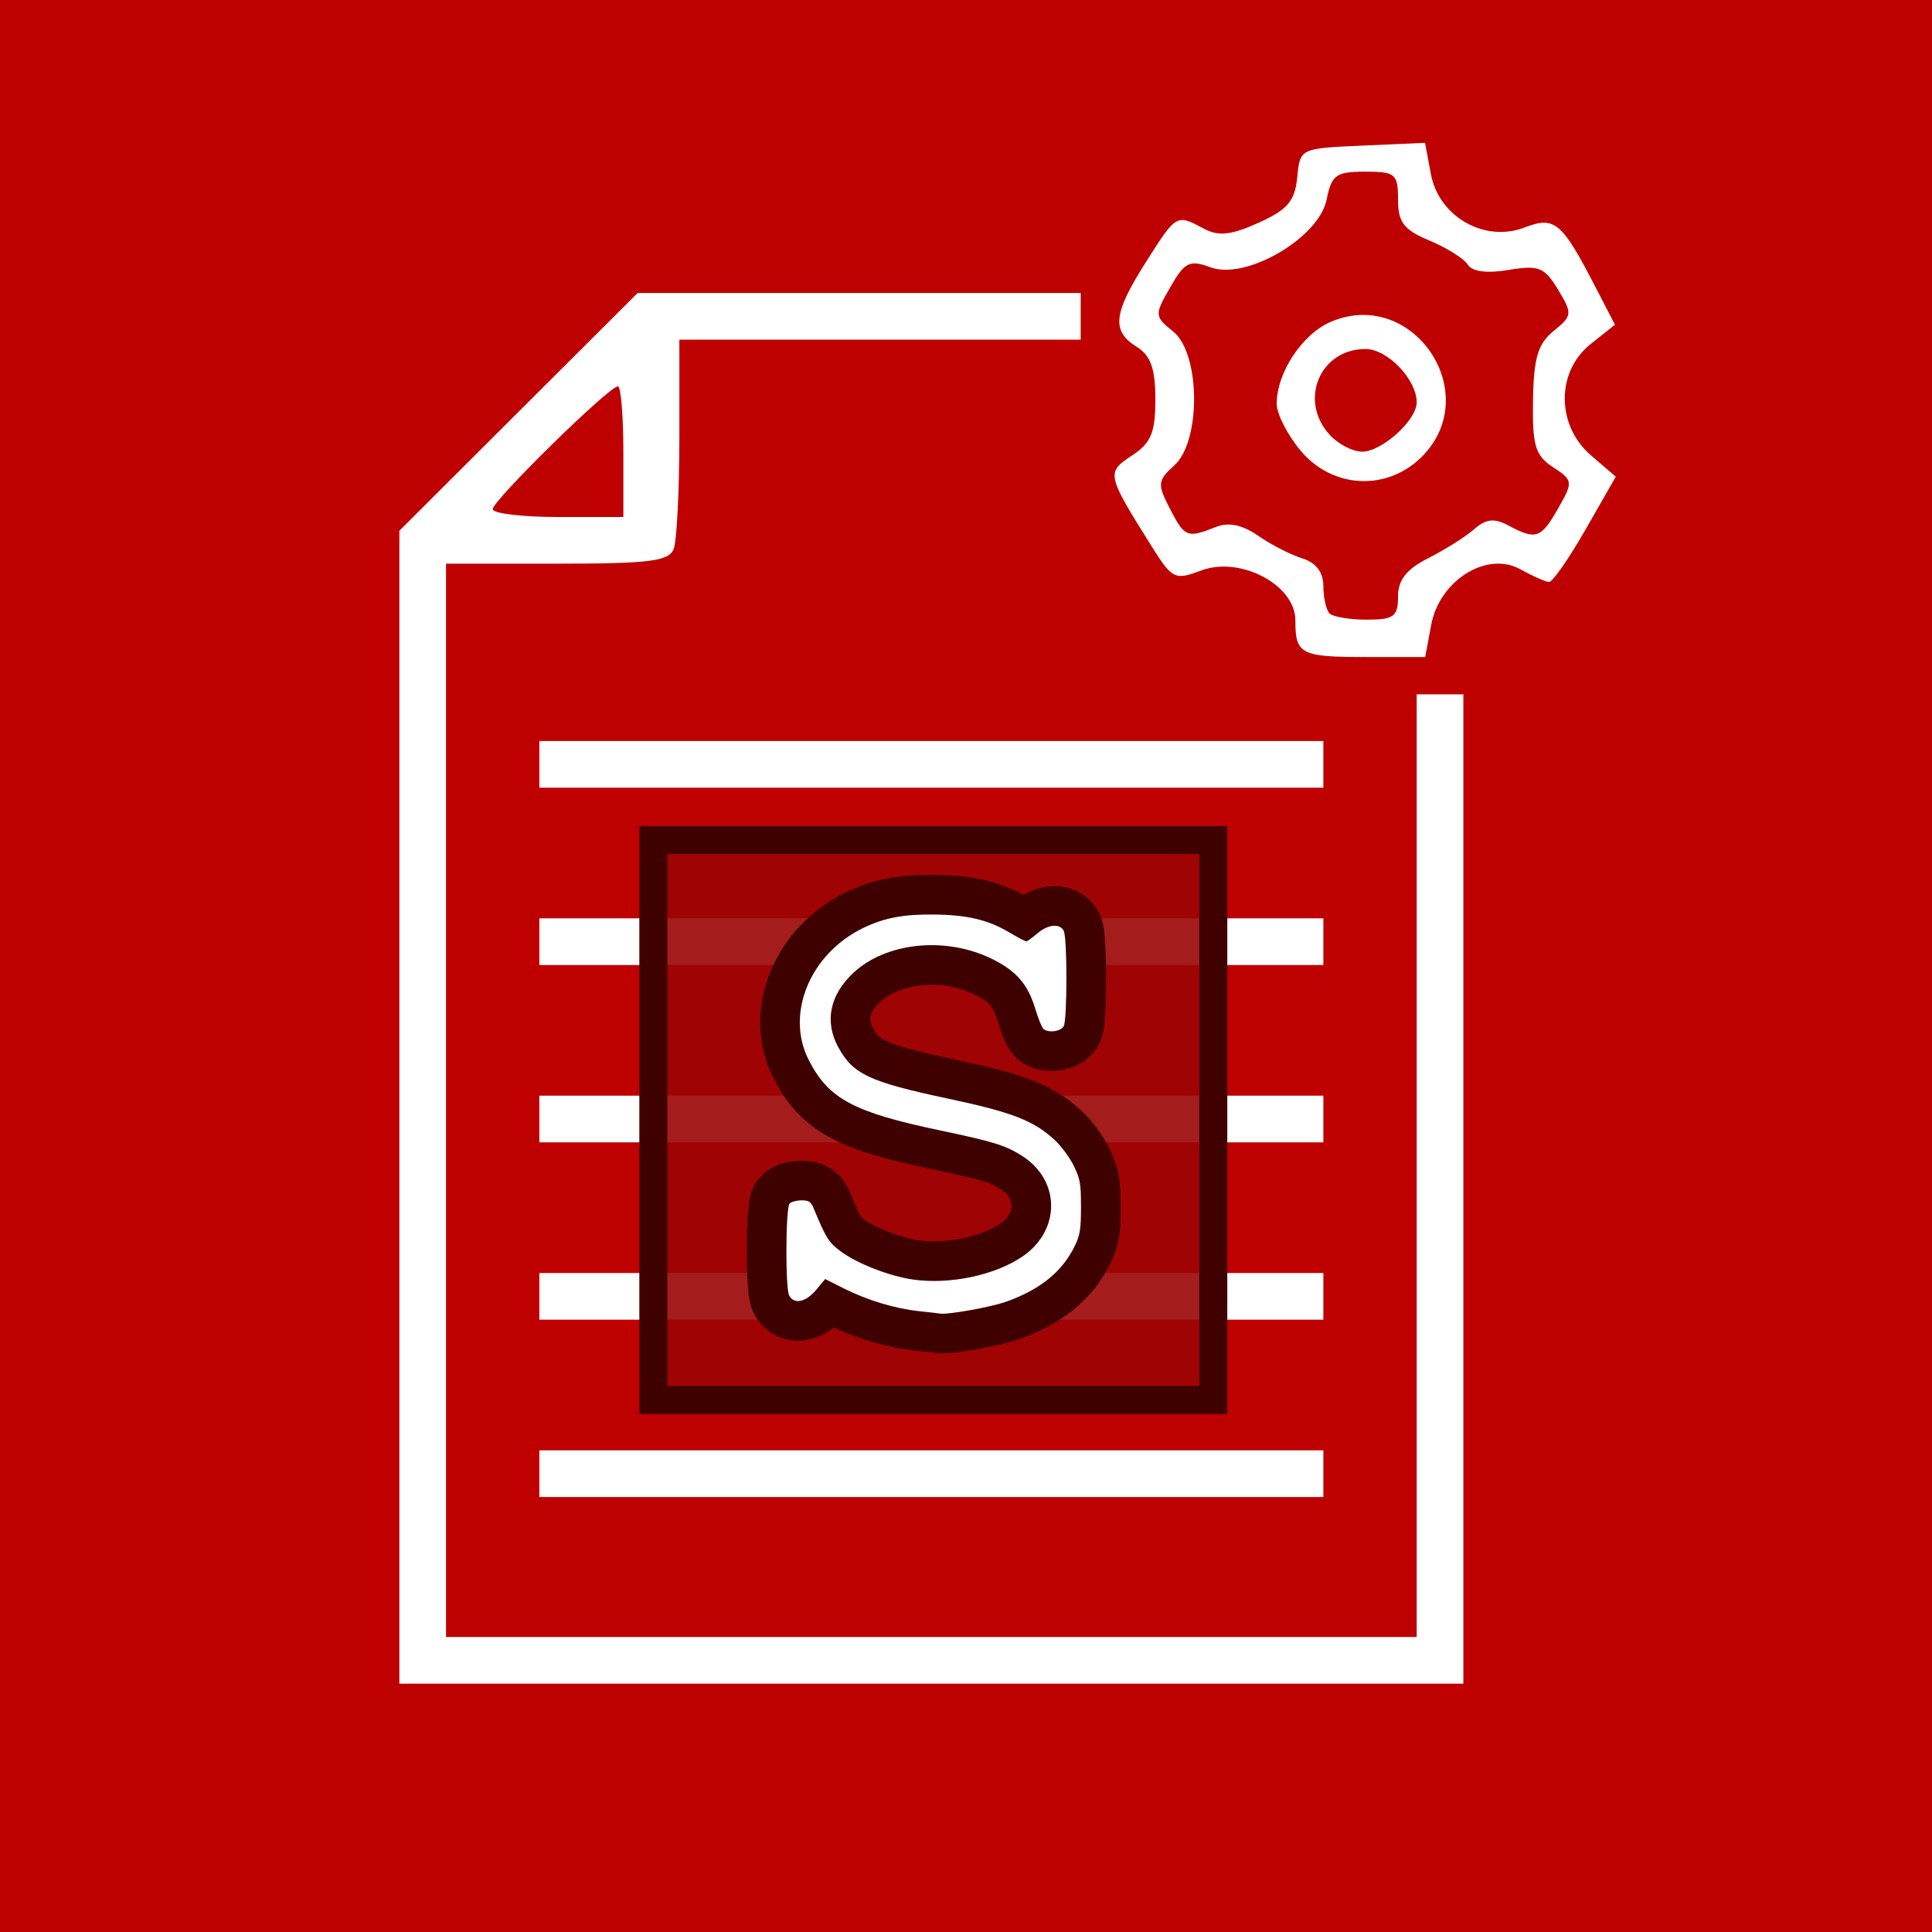
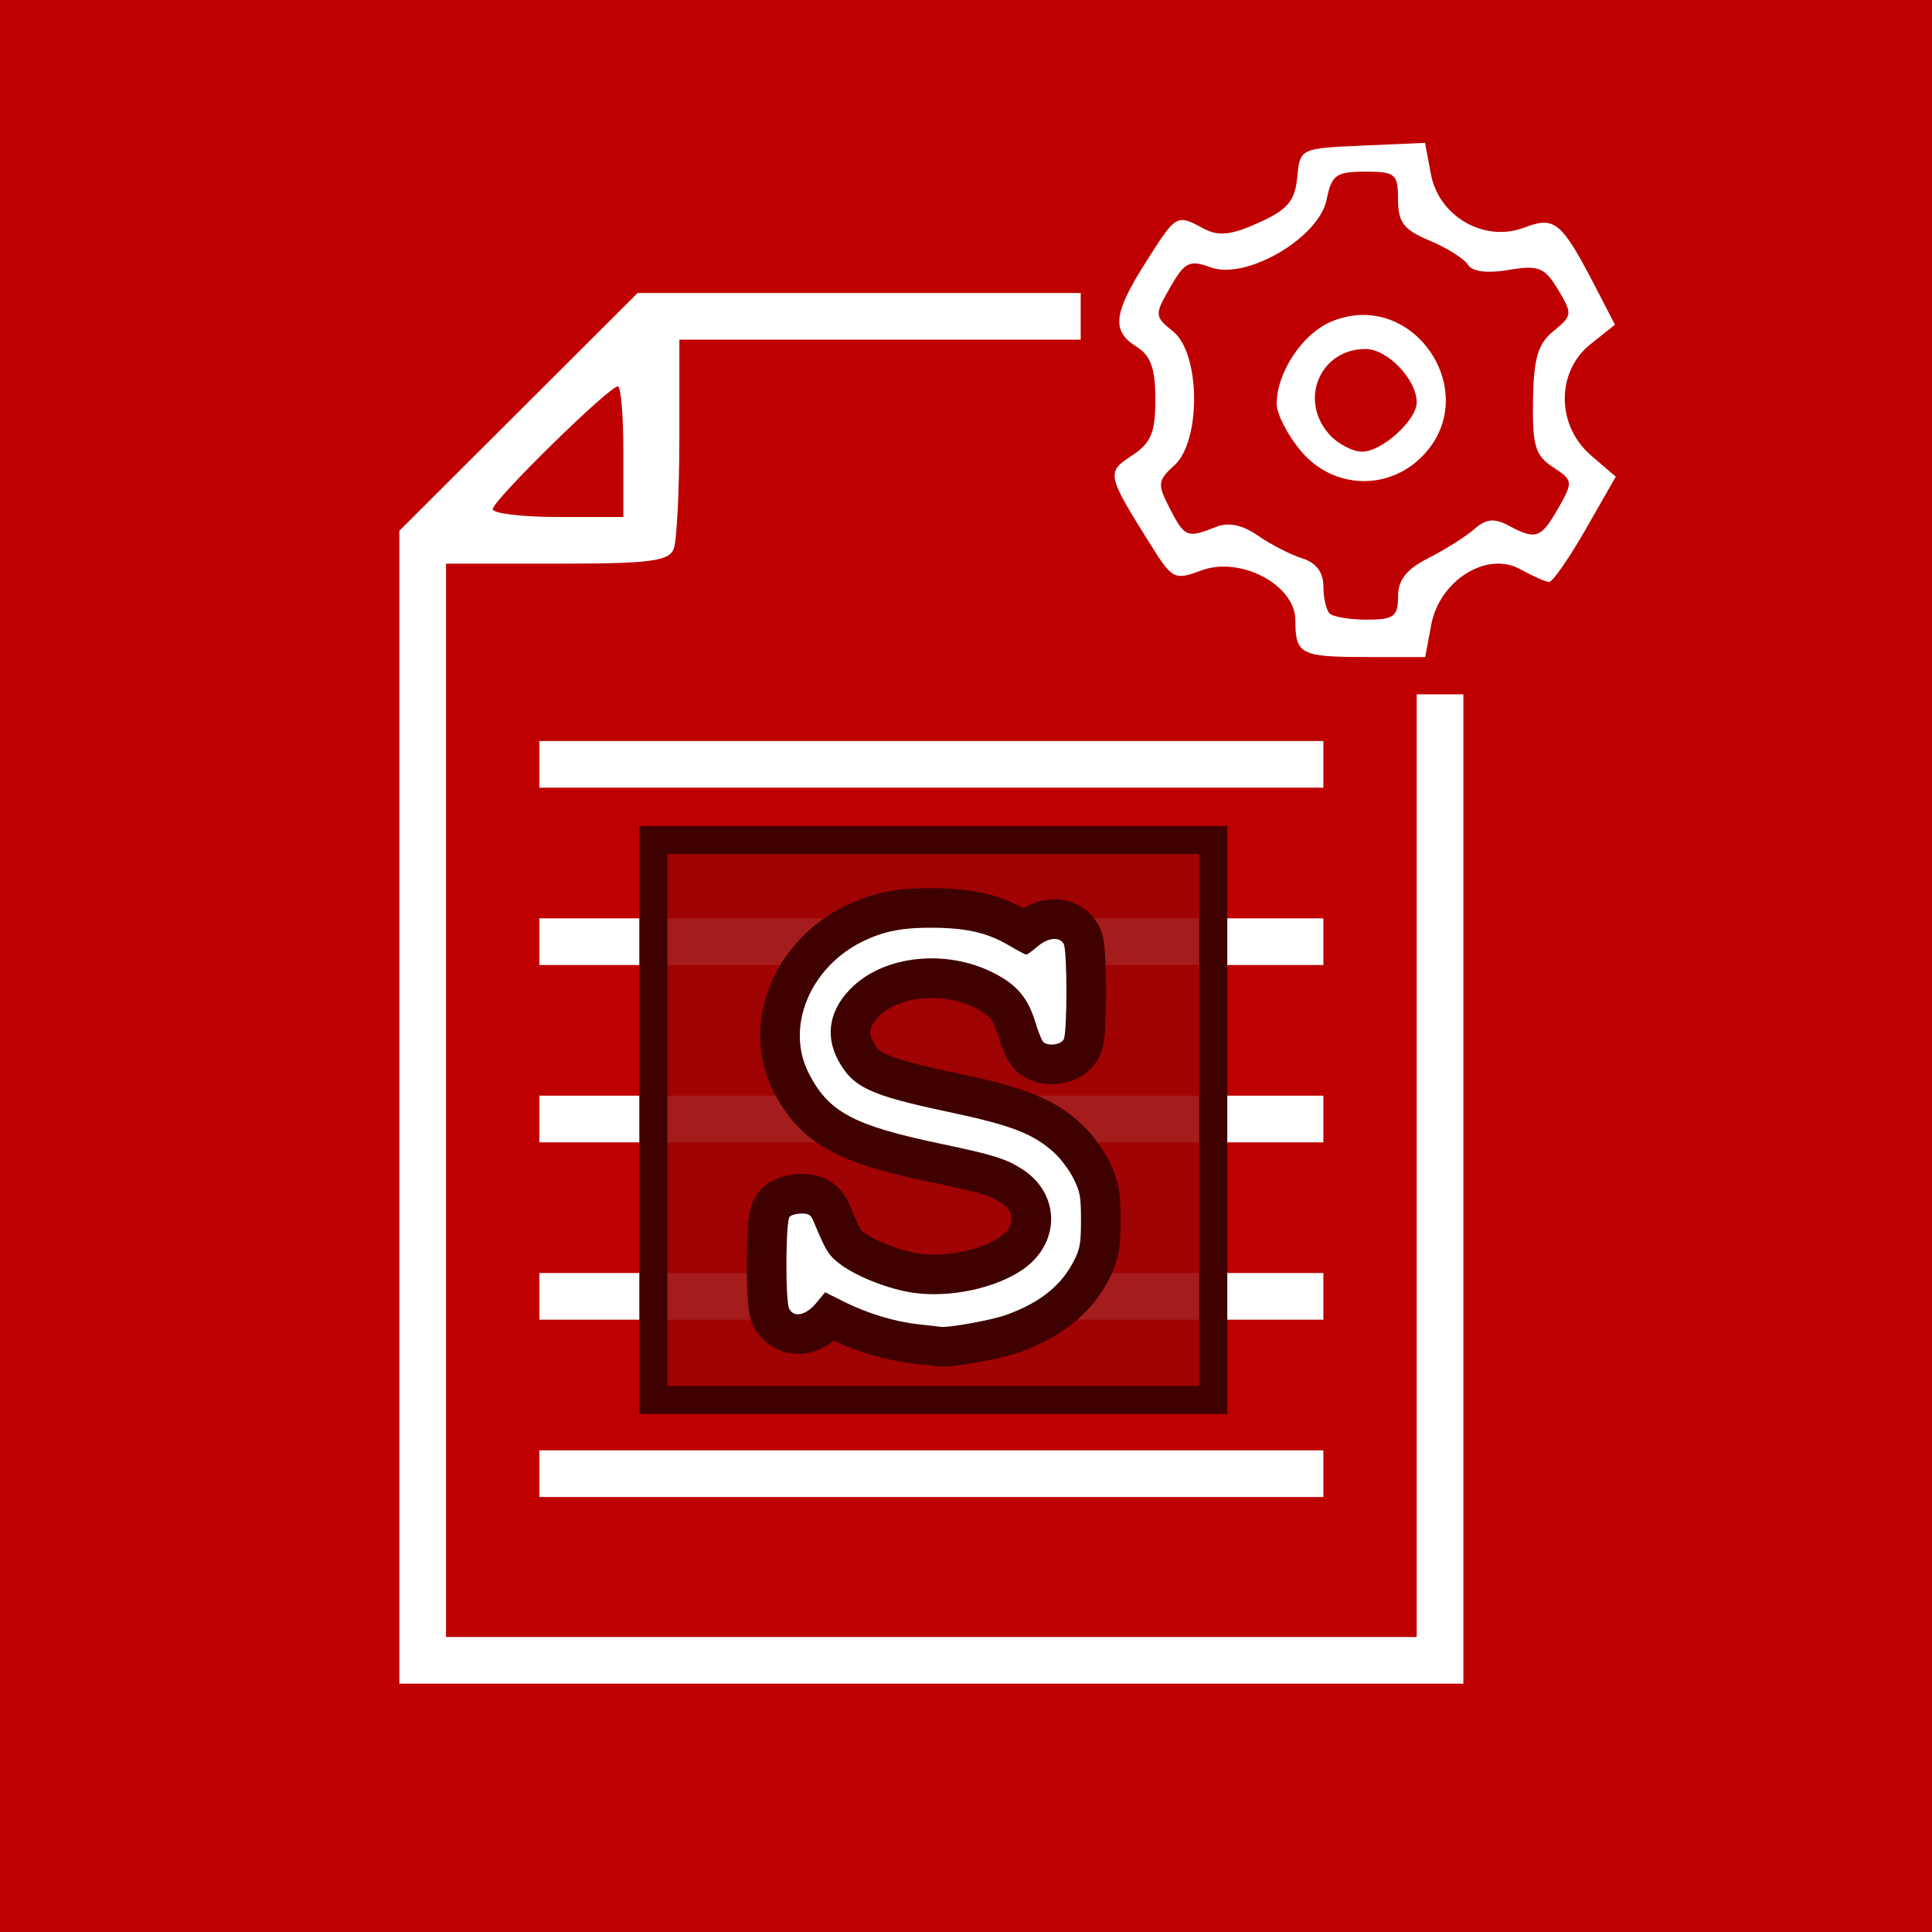
<svg xmlns="http://www.w3.org/2000/svg" lang="en-GB" viewBox="0 0 207 207">
  <defs>
    <style type="text/css">
  
  rect {
    width: 207px;
    height: 207px;
    fill: rgb(191, 0, 0);
  }
  
  path {
    fill: rgb(255, 255, 255);
    stroke-width: 1;
    transform: translateX(14px);
  }
  
  #letter {
    transform: scale(0.283); 
  }
  
  #letter rect {
    width: 212px;
    height: 212px;
    fill: rgba(155, 4, 4, 0.9);
    stroke: rgb(63, 0, 0);
    stroke-width: 10.6px;
  }
  
  #letter path {
-     transform: translateX(1px);
+     transform: translate(1px, 5px);
  }
  
  #letter path:nth-of-type(1) {
    stroke: rgb(63, 0, 0);
    stroke-width: 30px;  
  }
  
  #letter path:nth-of-type(2) {
    fill: rgb(255, 255, 255);
  }
  
  </style>
    <g id="letter">
      <rect />
      <path d="m 99.677,178.392 c -9.135,-0.96 -19.712,-4.157 -28.656,-8.662 l -6.969,-3.51 -3.407,4.101 c -3.87,4.659 -8.362,5.613 -10.206,2.167 -1.51,-2.821 -1.366,-33.335 0.165,-34.866 0.66,-0.66 2.695,-1.2 4.521,-1.2 2.681,0 3.54,0.53 4.458,2.75 4.792,11.595 5.822,13.234 10.481,16.662 6.286,4.625 18.42,9.323 27.356,10.59 13.915,1.974 31.11,-1.686 41.458,-8.823 14.439,-9.959 14.272,-28.8 -0.339,-38.055 -6.21,-3.934 -10.739,-5.339 -30.767,-9.548 C 74.7,103.051 65.307,98.016 57.791,83.209 48.934,65.759 58.371,43.008 78.495,33.291 c 7.975,-3.851 15.151,-5.204 26.909,-5.074 12.496,0.138 20.332,2.005 28.322,6.749 3.202,1.901 6.127,3.438 6.5,3.416 0.373,-0.022 2.236,-1.372 4.141,-3 4.046,-3.458 8.458,-3.91 10.003,-1.025 1.363,2.547 1.363,33.585 0,36.131 -1.047,1.956 -5.387,2.627 -7.56,1.169 -0.602,-0.404 -2.047,-3.895 -3.21,-7.758 C 140.785,54.557 136.373,49.493 127.1,44.964 109.613,36.423 87.119,38.715 74.731,50.298 65.784,58.664 63.74,68.755 69.023,78.469 c 5.543,10.191 11.813,13.128 41.458,19.423 24.402,5.182 32.477,8.314 40.501,15.71 2.409,2.221 5.627,6.576 7.151,9.679 2.466,5.023 2.77,6.739 2.77,15.642 0,8.547 -0.35,10.712 -2.411,14.899 -4.765,9.681 -12.974,16.332 -25.882,20.969 -5.789,2.08 -22.785,5.106 -25.207,4.488 -0.275,-0.07 -3.752,-0.469 -7.727,-0.887 z" />
      <path d="m 99.677,178.392 c -9.135,-0.96 -19.712,-4.157 -28.656,-8.662 l -6.969,-3.51 -3.407,4.101 c -3.87,4.659 -8.362,5.613 -10.206,2.167 -1.51,-2.821 -1.366,-33.335 0.165,-34.866 0.66,-0.66 2.695,-1.2 4.521,-1.2 2.681,0 3.54,0.53 4.458,2.75 4.792,11.595 5.822,13.234 10.481,16.662 6.286,4.625 18.42,9.323 27.356,10.59 13.915,1.974 31.11,-1.686 41.458,-8.823 14.439,-9.959 14.272,-28.8 -0.339,-38.055 -6.21,-3.934 -10.739,-5.339 -30.767,-9.548 C 74.7,103.051 65.307,98.016 57.791,83.209 48.934,65.759 58.371,43.008 78.495,33.291 c 7.975,-3.851 15.151,-5.204 26.909,-5.074 12.496,0.138 20.332,2.005 28.322,6.749 3.202,1.901 6.127,3.438 6.5,3.416 0.373,-0.022 2.236,-1.372 4.141,-3 4.046,-3.458 8.458,-3.91 10.003,-1.025 1.363,2.547 1.363,33.585 0,36.131 -1.047,1.956 -5.387,2.627 -7.56,1.169 -0.602,-0.404 -2.047,-3.895 -3.21,-7.758 C 140.785,54.557 136.373,49.493 127.1,44.964 109.613,36.423 87.119,38.715 74.731,50.298 65.784,58.664 63.74,68.755 69.023,78.469 c 5.543,10.191 11.813,13.128 41.458,19.423 24.402,5.182 32.477,8.314 40.501,15.71 2.409,2.221 5.627,6.576 7.151,9.679 2.466,5.023 2.77,6.739 2.77,15.642 0,8.547 -0.35,10.712 -2.411,14.899 -4.765,9.681 -12.974,16.332 -25.882,20.969 -5.789,2.08 -22.785,5.106 -25.207,4.488 -0.275,-0.07 -3.752,-0.469 -7.727,-0.887 z" />
    </g>
  </defs>
  <rect />
  <path d="M 0.789,103.894 Z m 142,23.5 V 74.394 h -2.5 -2.5 v 50.5 50.5 H 85.789 33.789 v -57.5 -57.5 h 11.893 c 9.922,0 11.994,-0.262 12.5,-1.582 0.334,-0.87 0.607,-6.27 0.607,-12 V 36.394 h 21.5 21.5 v -2.5 -2.5 H 78.052 54.316 L 41.552,44.13 28.789,56.865 v 61.764 61.764 H 85.789 142.789 Z M 38.789,54.553 c 0,-0.925 12.47,-13.159 13.413,-13.159 0.323,0 0.587,3.15 0.587,7 v 7 h -7 c -3.85,0 -7,-0.379 -7,-0.841 z M 127.789,157.894 v -2.5 H 85.789 43.789 v 2.5 2.5 h 42 42 z m 0,-19 v -2.5 H 85.789 43.789 v 2.5 2.5 h 42 42 z m 0,-19 v -2.5 H 85.789 43.789 v 2.5 2.5 h 42 42 z m 0,-19 V 98.394 H 85.789 43.789 v 2.5 2.5 h 42 42 z m 0,-19 v -2.5 H 85.789 43.789 v 2.5 2.5 h 42 42 z m 11.559,-14.963 c 0.892,-4.754 5.966,-7.919 9.53,-5.944 1.326,0.735 2.715,1.352 3.088,1.371 0.372,0.019 2.134,-2.511 3.915,-5.624 l 3.238,-5.66 -2.665,-2.292 c -3.717,-3.197 -3.738,-8.957 -0.044,-11.903 l 2.621,-2.09 -2.043,-3.948 c -3.681,-7.113 -4.387,-7.707 -7.677,-6.456 -4.264,1.621 -9.146,-1.172 -9.999,-5.722 l -0.63,-3.358 -6.696,0.294 c -6.695,0.294 -6.696,0.295 -7,3.417 -0.246,2.527 -1.033,3.451 -4.132,4.849 -2.96,1.335 -4.293,1.477 -5.88,0.628 -2.932,-1.569 -2.928,-1.572 -6.206,3.597 -3.498,5.516 -3.699,7.373 -0.978,9.072 1.505,0.94 2,2.332 2,5.626 0,3.573 -0.462,4.679 -2.517,6.026 -2.766,1.812 -2.721,2.014 2.14,9.757 2.184,3.479 2.467,3.616 5.275,2.556 4.189,-1.581 10.102,1.538 10.102,5.328 0,3.659 0.543,3.939 7.621,3.939 h 6.288 z m -10.892,-1.204 c -0.367,-0.367 -0.667,-1.686 -0.667,-2.933 0,-1.476 -0.784,-2.509 -2.25,-2.965 -1.238,-0.384 -3.375,-1.48 -4.75,-2.435 -1.675,-1.163 -3.16,-1.473 -4.5,-0.939 -3.092,1.233 -3.348,1.132 -4.937,-1.941 -1.371,-2.651 -1.334,-3.019 0.474,-4.655 2.874,-2.601 2.796,-11.971 -0.119,-14.332 -2.024,-1.639 -2.033,-1.772 -0.32,-4.756 1.555,-2.71 2.063,-2.959 4.332,-2.125 3.803,1.397 11.603,-3.168 12.424,-7.271 0.527,-2.633 1.009,-2.982 4.121,-2.982 3.246,0 3.525,0.236 3.525,2.987 0,2.447 0.61,3.241 3.378,4.398 1.858,0.776 3.704,1.939 4.103,2.584 0.462,0.747 2.049,0.95 4.372,0.56 3.217,-0.541 3.841,-0.292 5.29,2.106 1.563,2.587 1.54,2.802 -0.473,4.432 -1.681,1.361 -2.135,2.886 -2.209,7.421 -0.079,4.861 0.239,5.925 2.141,7.172 2.157,1.413 2.177,1.565 0.566,4.396 -1.847,3.247 -2.384,3.435 -5.317,1.865 -1.538,-0.823 -2.414,-0.733 -3.684,0.379 -0.917,0.803 -3.129,2.2 -4.917,3.105 -2.347,1.189 -3.25,2.333 -3.25,4.121 0,2.138 -0.454,2.474 -3.333,2.474 -1.833,0 -3.633,-0.3 -4,-0.667 z m 9.879,-16.788 c 6.73,-6.73 -0.877,-18.136 -9.666,-14.495 -3.106,1.287 -5.879,5.449 -5.879,8.824 0,1.085 1.165,3.357 2.589,5.05 3.407,4.049 9.25,4.329 12.957,0.622 z m -9.89,-2.374 c -3.332,-3.681 -1.021,-9.171 3.86,-9.171 2.357,0 5.485,3.263 5.485,5.723 0,1.905 -3.735,5.277 -5.845,5.277 -1.015,0 -2.59,-0.823 -3.5,-1.829 z" />
  <use id="letter-s" href="#letter" x="70" y="90" />
</svg>
